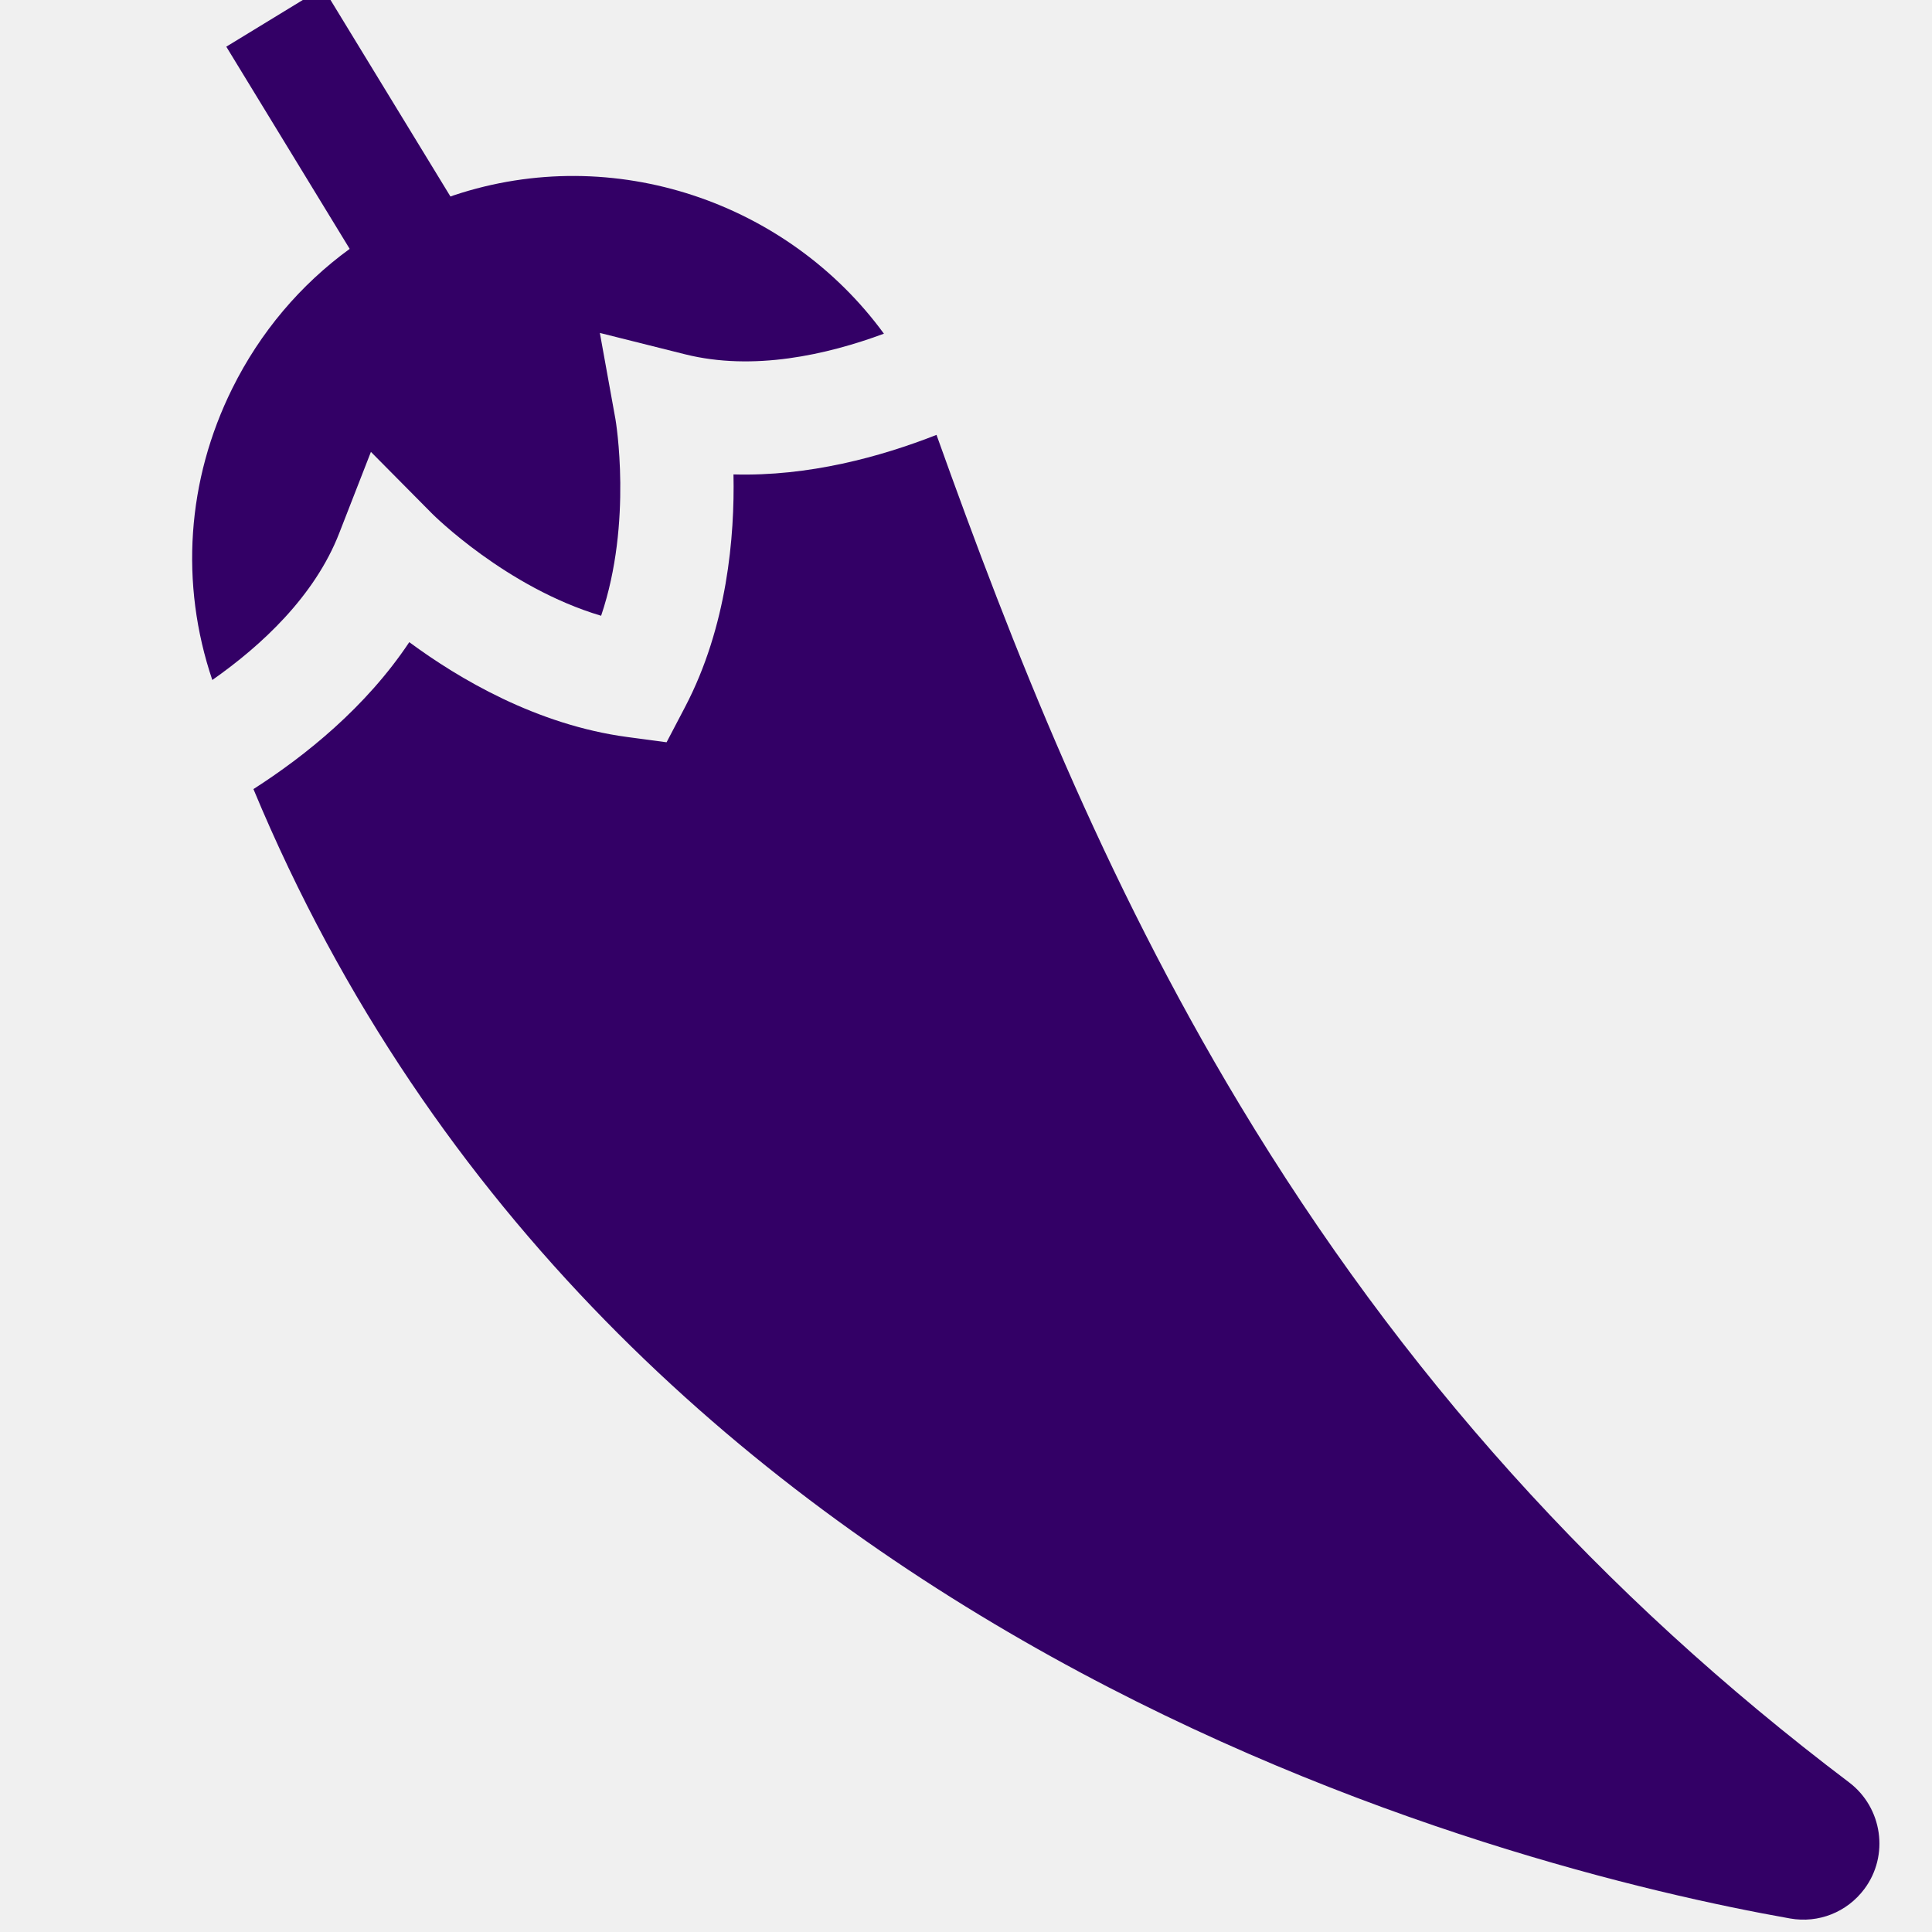
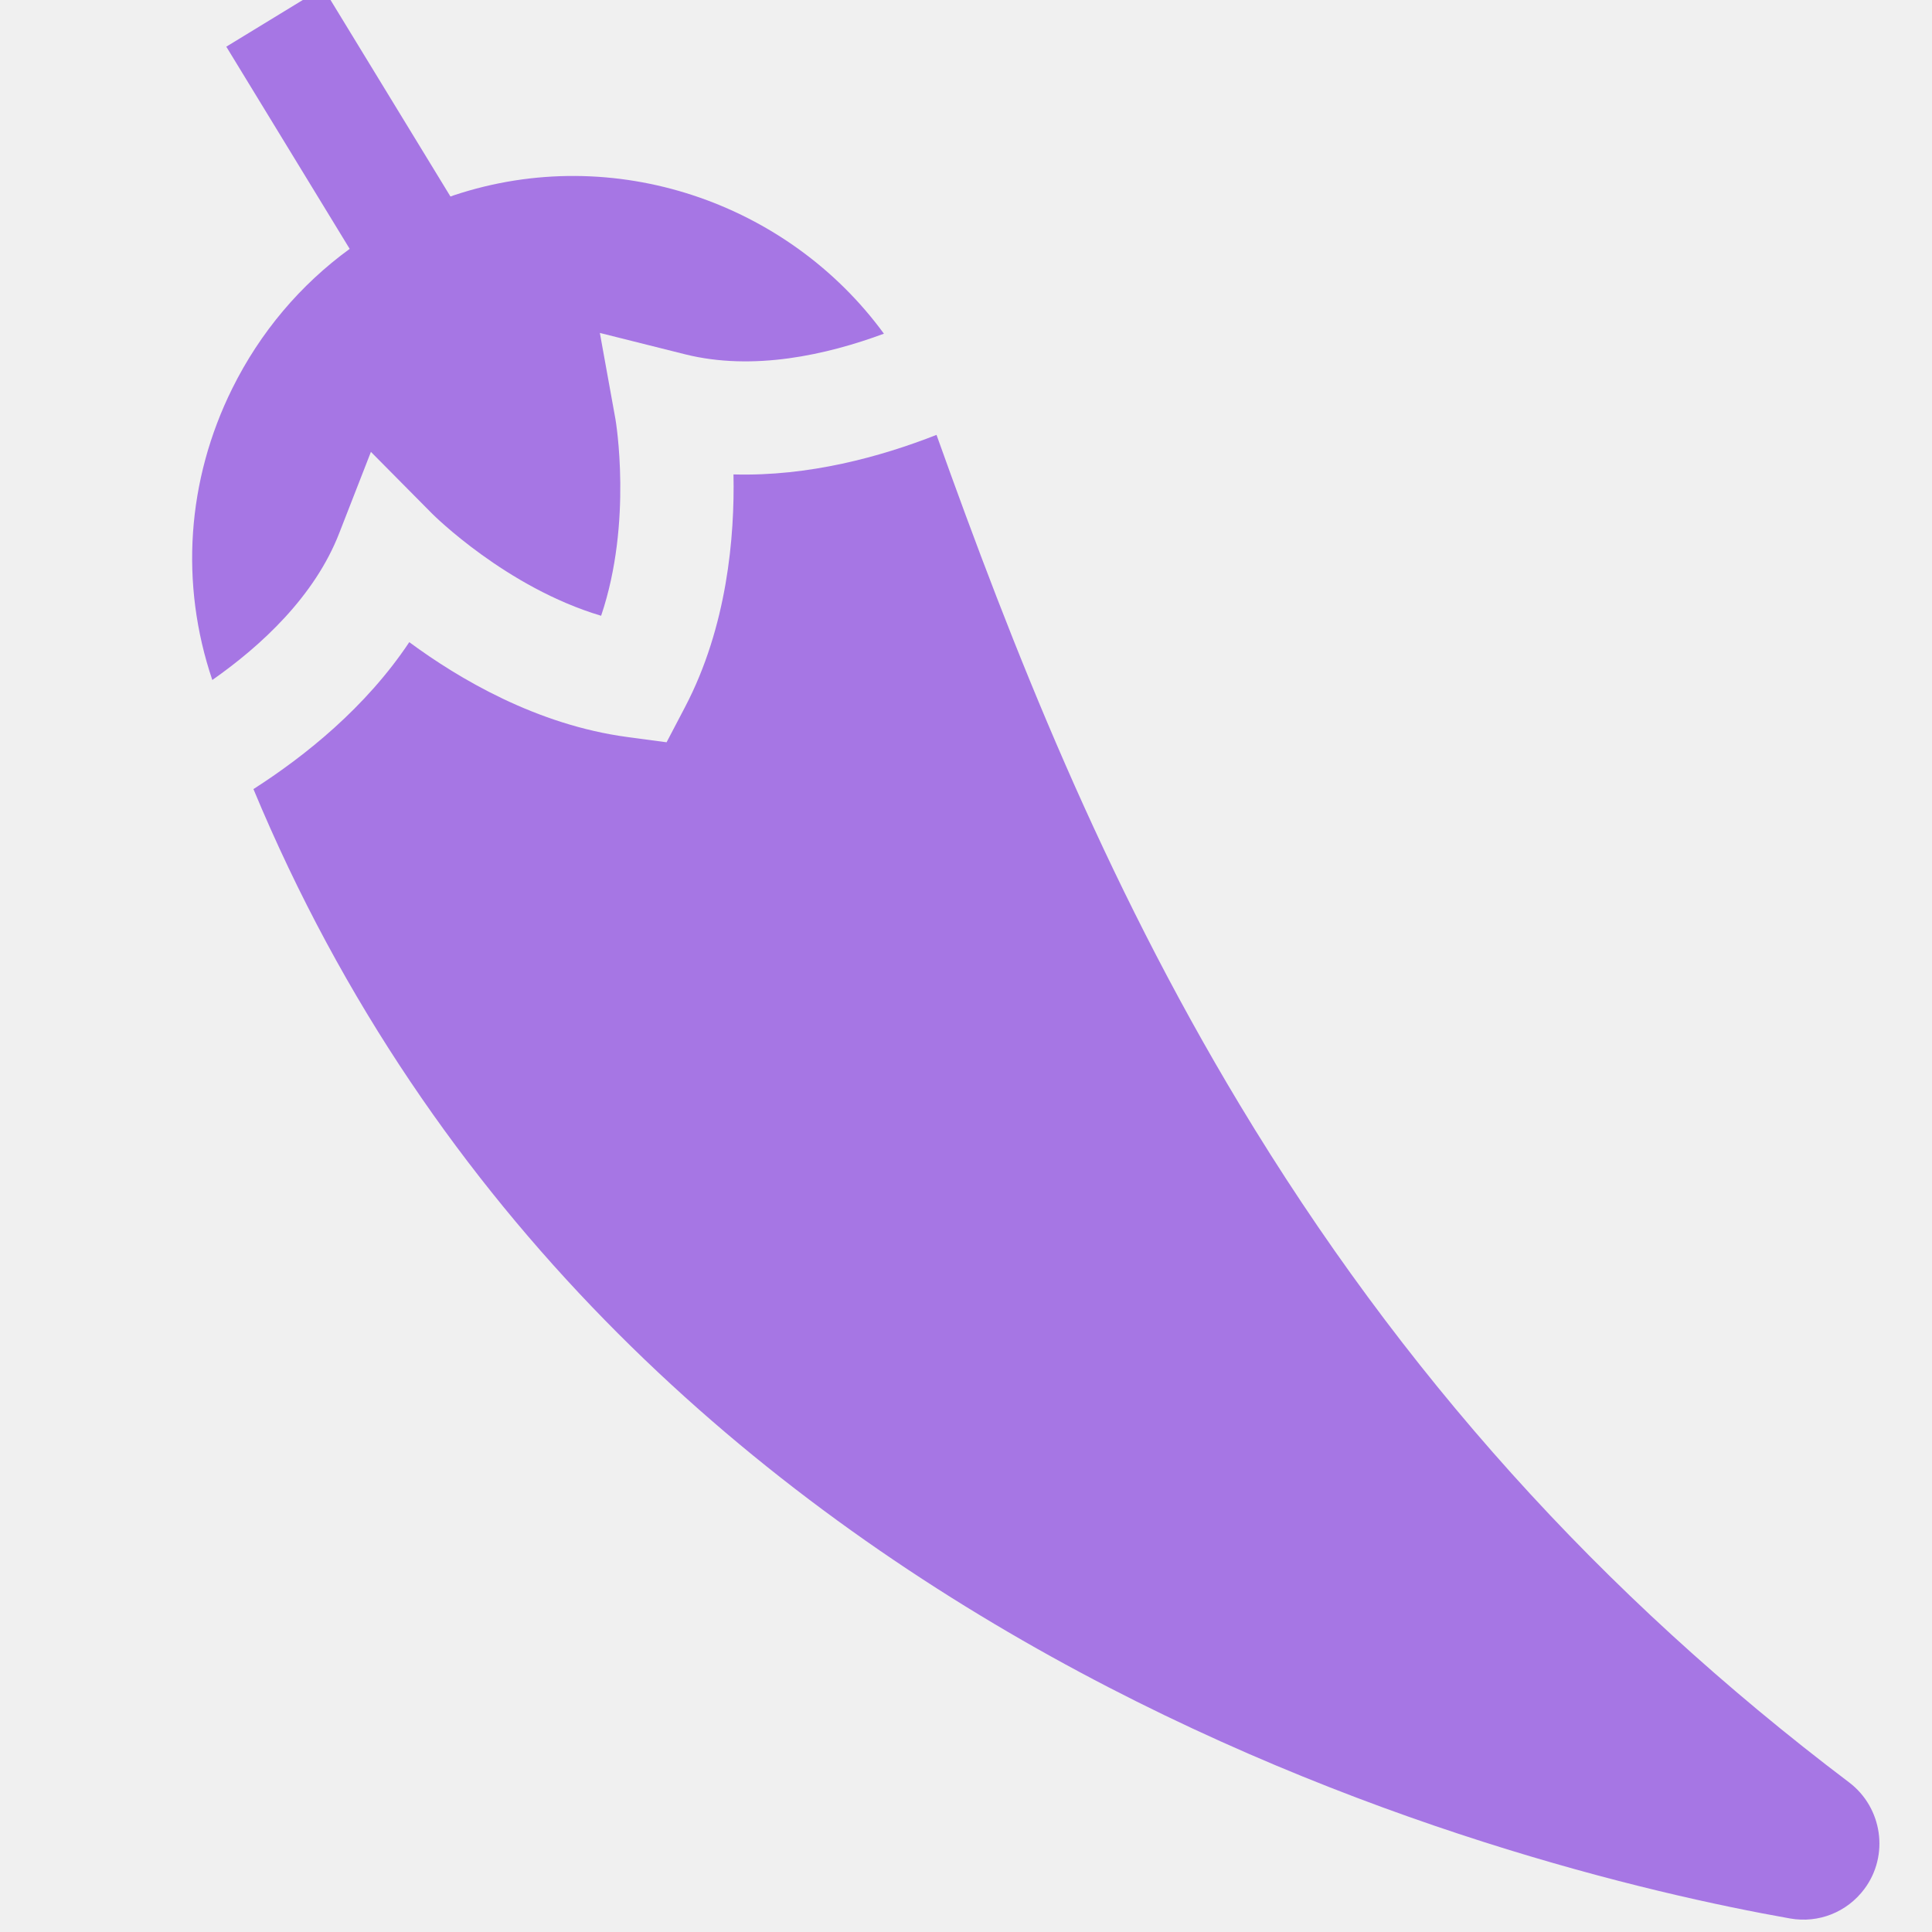
- <svg xmlns="http://www.w3.org/2000/svg" id="Capa_1" enable-background="new 0 0 512 512" height="512" viewBox="0 0 512 512" width="512" version="1.1">
-   <defs id="defs859" />
-   <path d="m 108.463,170.178 c 13.182,9.741 33.824,21.928 57.771,25.138 l 10.416,1.396 4.877,-9.308 c 11.213,-21.402 13.189,-45.292 12.854,-61.679 19.907,0.569 38.98,-4.653 53.805,-10.479 20.214,56.533 43.984,117.102 80.341,177.496 42.732,70.987 95.551,129.73 161.475,179.587 8.892,6.724 10.709,19.42 4.052,28.3 -4.6,6.135 -12.138,9.119 -19.67,7.787 -73.489,-13.006 -312.849,-72.276 -407.221,-299.299 13.696,-8.771 29.804,-21.672 41.3,-38.939 z" id="path852" style="fill:#330066;fill-opacity:1" />
-   <path d="m 61.567,102.924 c 7.4,-14.914 18.068,-27.48 31.103,-36.968 l -32.7,-53.587 25.63,-15.64 33.776,55.351 c 0.291,-0.1 0.573,-0.215 0.865,-0.312 42.566,-14.189 88.672,1.981 114.005,36.662 -15.122,5.608 -34.617,9.99 -52.717,5.456 l -22.562,-5.654 4.14,22.888 c 0.048,0.276 4.616,27.209 -3.805,52.064 -25.154,-7.486 -44.501,-26.776 -44.721,-26.997 l -16.284,-16.432 -8.4,21.539 c -6.489,16.712 -20.632,29.798 -33.634,38.912 -8.636,-25.538 -6.756,-52.975 5.304,-77.282 z" id="path854" style="fill:#330066;fill-opacity:1" />
+ <svg xmlns="http://www.w3.org/2000/svg" width="512" height="512" viewBox="0 0 512 512" fill="none">
+   <g clip-path="url(#clip0)">
+     <path d="M108.463 170.178C121.645 179.919 142.287 192.106 166.234 195.316L176.65 196.712L181.527 187.404C192.74 166.002 194.716 142.112 194.381 125.725C214.288 126.294 233.361 121.072 248.186 115.246C268.4 171.779 292.17 232.348 328.527 292.742C371.259 363.729 424.078 422.472 490.002 472.329C498.894 479.053 500.711 491.749 494.054 500.629C489.454 506.764 481.916 509.748 474.384 508.416C400.895 495.41 161.535 436.14 67.163 209.117C80.859 200.346 96.968 187.445 108.463 170.178V170.178Z" fill="#A676E4" />
+     <path d="M61.568 102.924C68.968 88.01 79.635 75.444 92.671 65.956L59.971 12.369L85.6 -3.271L119.376 52.08C119.667 51.98 119.949 51.865 120.241 51.768C162.807 37.579 208.913 53.749 234.246 88.43C219.124 94.038 199.629 98.42 181.529 93.886L158.967 88.232L163.107 111.12C163.155 111.396 167.723 138.329 159.302 163.184C134.148 155.698 114.801 136.408 114.581 136.187L98.297 119.755L89.897 141.294C83.409 158.006 69.266 171.092 56.264 180.206C47.627 154.668 49.508 127.231 61.568 102.924V102.924Z" fill="#A676E4" />
+   </g>
+   <defs>
+     <clipPath id="clip0">
+       <rect width="512" height="512" fill="white" />
+     </clipPath>
+   </defs>
</svg>
